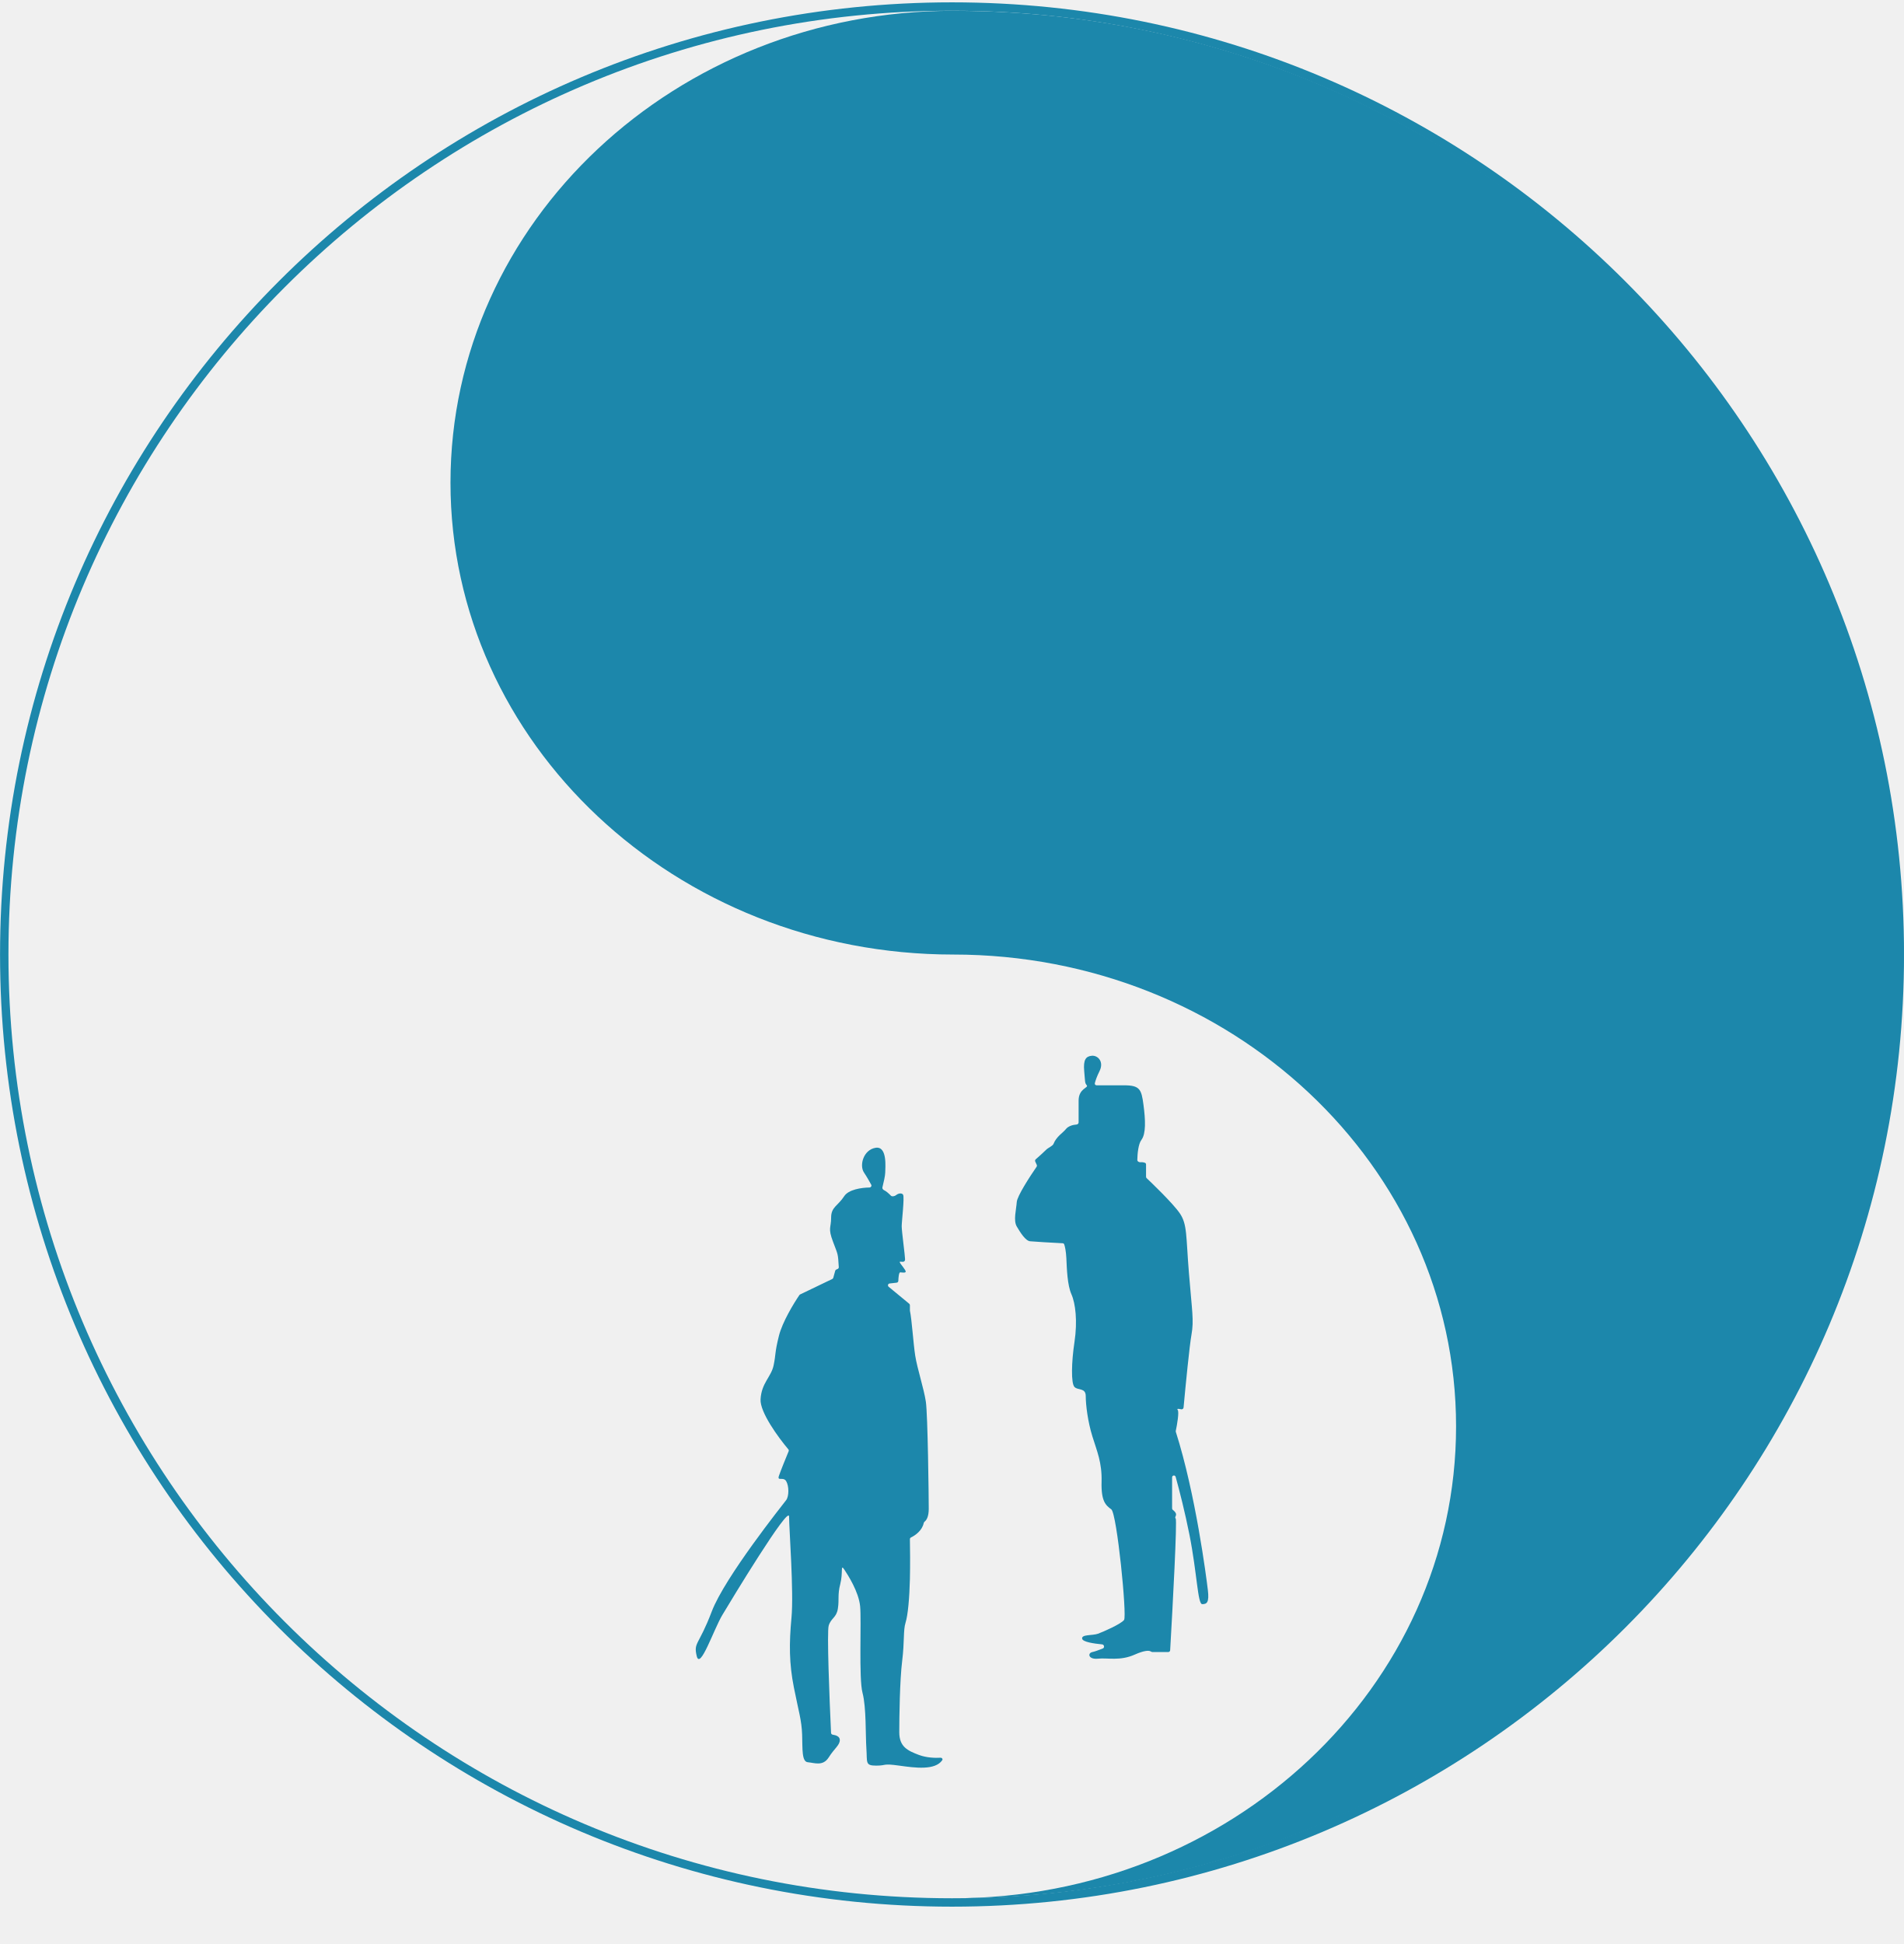
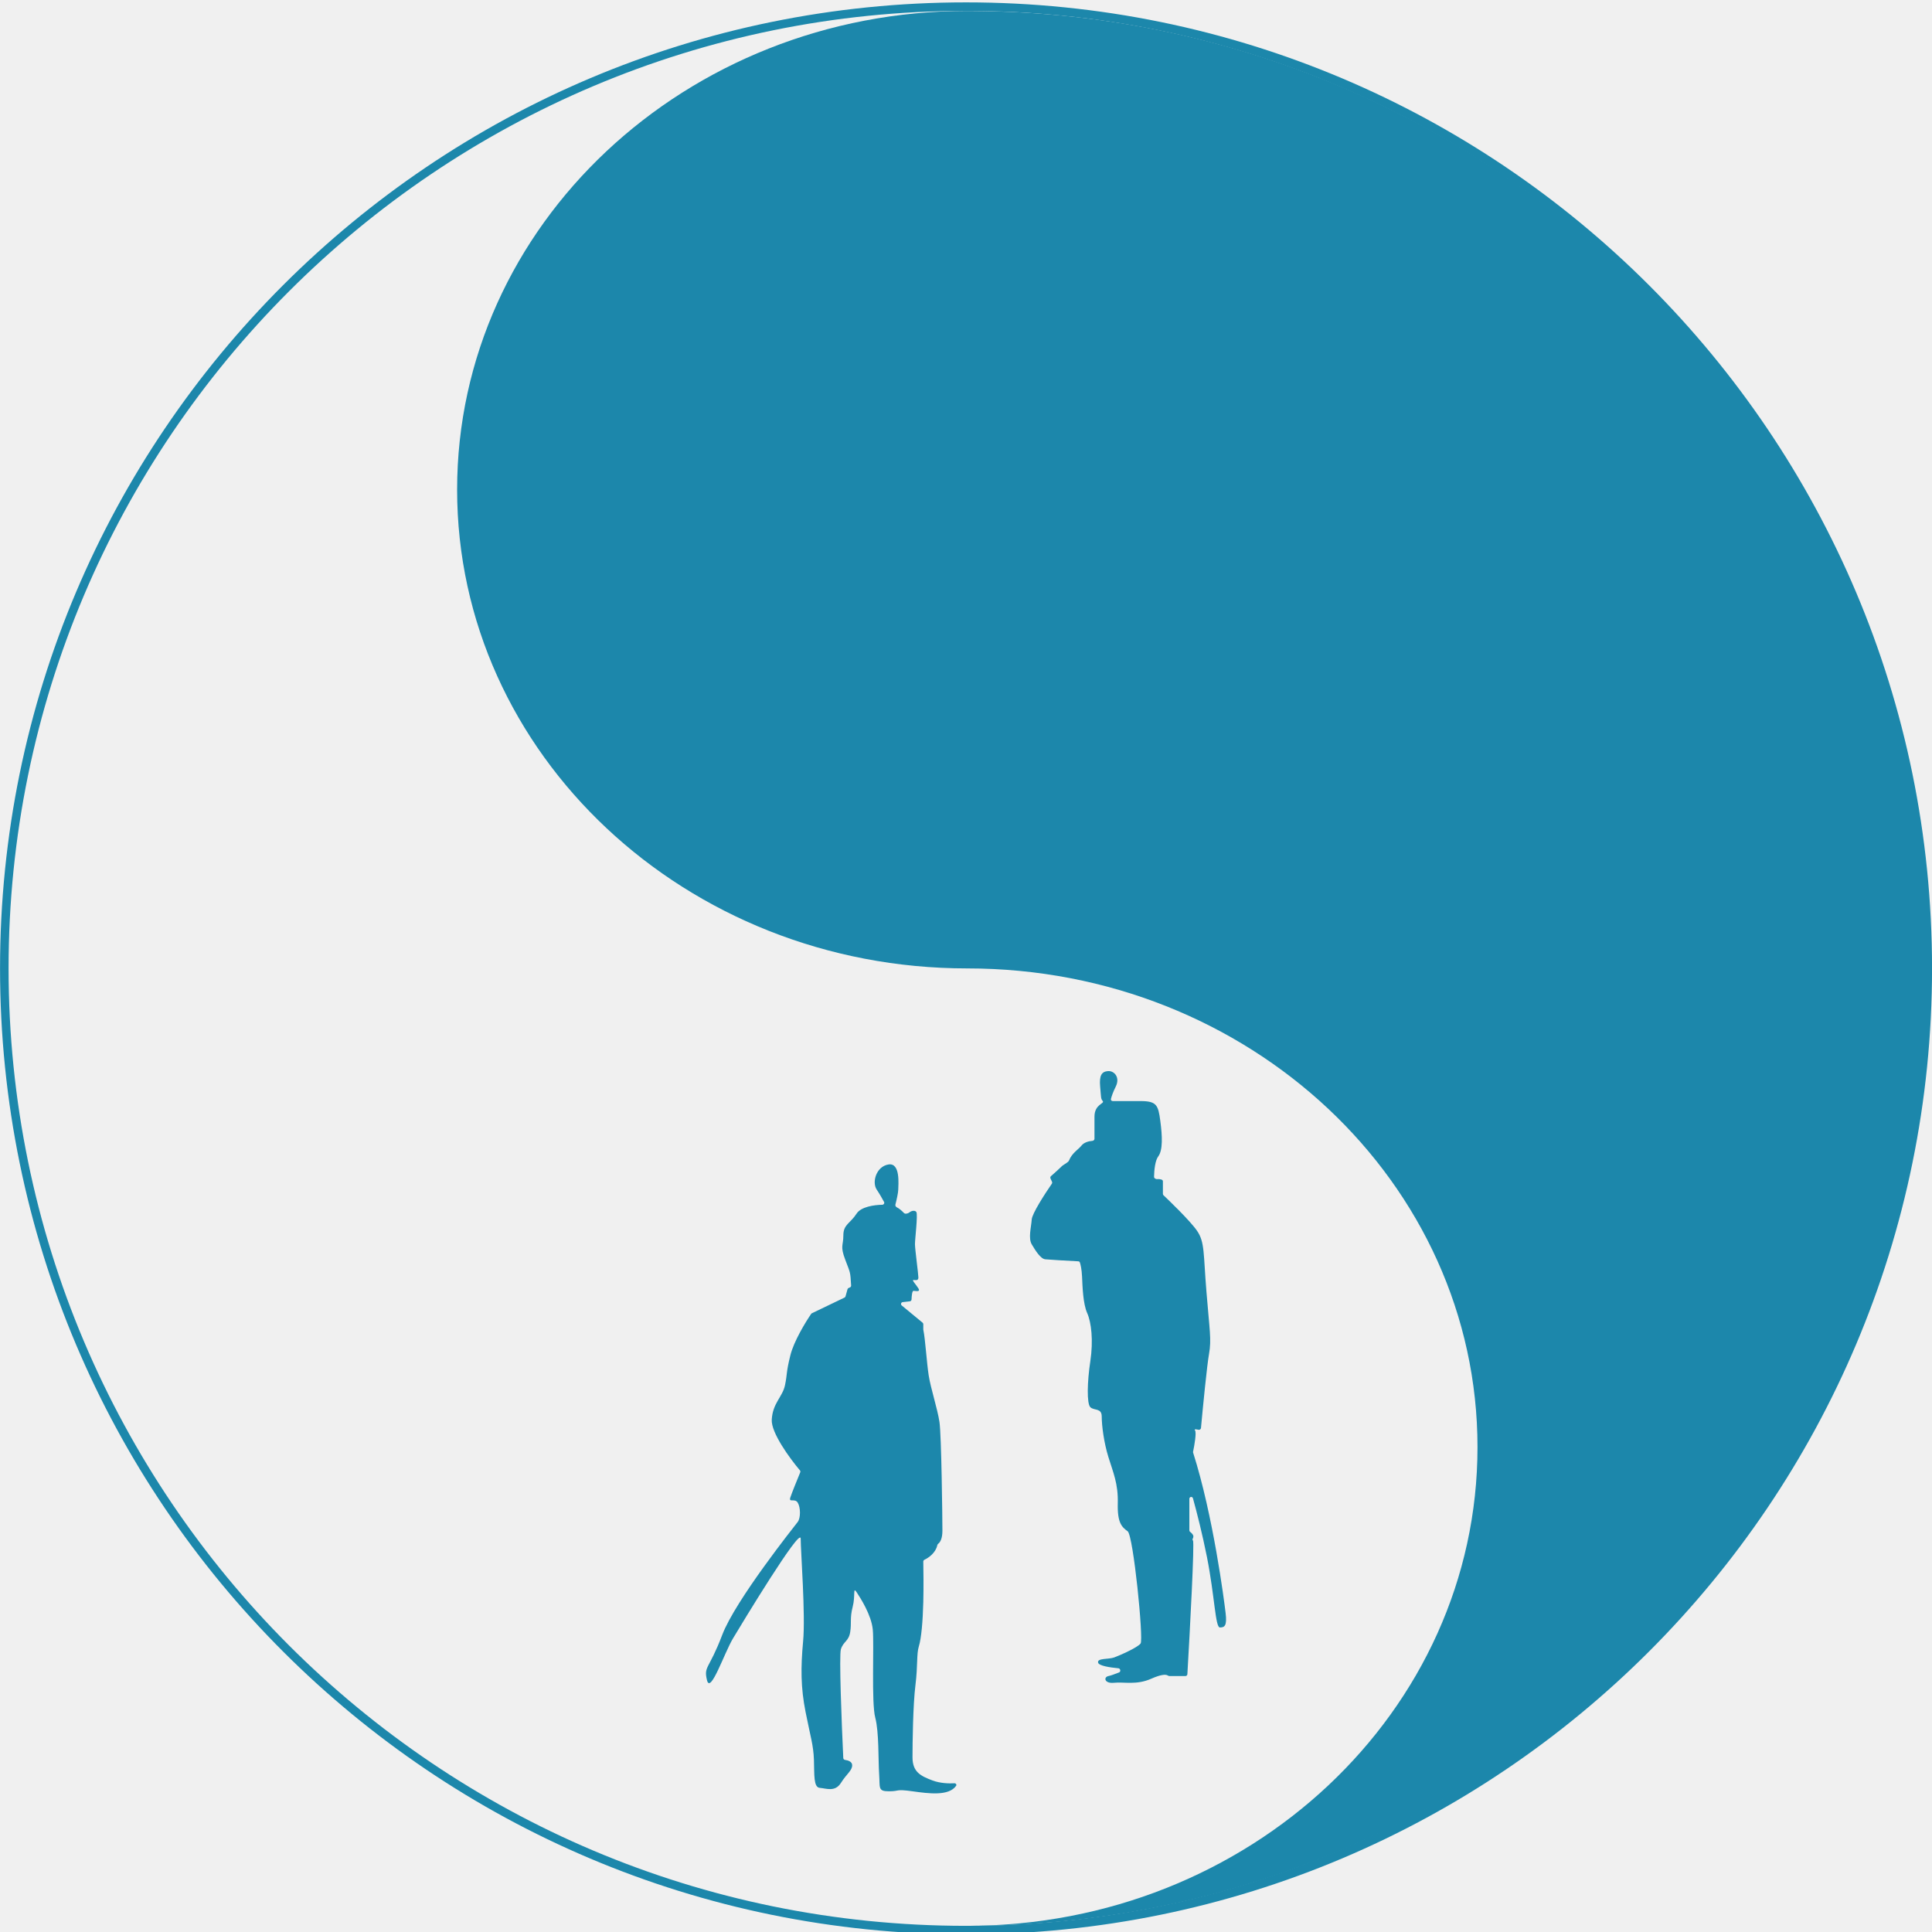
- <svg xmlns="http://www.w3.org/2000/svg" width="48" height="49" viewBox="0 0 48 49" fill="none">
+ <svg xmlns="http://www.w3.org/2000/svg" width="48" height="48" viewBox="0 0 48 48" fill="none">
  <g clip-path="url(#clip0_2288_850)">
    <path fill-rule="evenodd" clip-rule="evenodd" d="M48.001 24.059C48.001 37.313 37.256 48.059 24.001 48.059C10.746 48.059 0.001 37.313 0.001 24.059C0.001 10.804 10.746 0.059 24.001 0.059C37.256 0.059 48.001 10.804 48.001 24.059ZM24.001 47.847C37.139 47.847 47.789 37.197 47.789 24.059C47.789 10.921 37.139 0.27 24.001 0.27C10.863 0.27 0.213 10.921 0.213 24.059C0.213 37.197 10.863 47.847 24.001 47.847Z" fill="#1C87AB" />
    <path d="M24.032 47.847H24.36C37.347 47.672 47.821 37.09 47.821 24.061C47.821 10.967 37.242 0.344 24.165 0.273C24.121 0.272 24.077 0.272 24.032 0.272C17.032 0.272 11.357 5.597 11.357 12.166C11.357 18.735 17.032 24.06 24.032 24.06C31.033 24.06 36.708 29.385 36.708 35.953C36.708 42.522 31.033 47.847 24.032 47.847Z" fill="#1C87AB" />
    <path d="M19.637 37.2C19.674 37.089 19.809 36.755 19.882 36.579C19.888 36.563 19.886 36.544 19.874 36.531C19.621 36.232 19.155 35.594 19.174 35.27C19.198 34.855 19.442 34.708 19.503 34.415C19.564 34.122 19.527 34.11 19.637 33.67C19.723 33.324 20.013 32.847 20.154 32.642C20.158 32.635 20.165 32.63 20.172 32.627L20.982 32.238C20.994 32.232 21.003 32.221 21.007 32.208L21.056 32.031C21.06 32.017 21.07 32.006 21.083 32L21.117 31.985C21.135 31.978 21.147 31.959 21.146 31.939C21.124 31.585 21.131 31.644 21.001 31.3C20.867 30.946 20.953 30.959 20.953 30.69C20.953 30.421 21.123 30.397 21.282 30.152C21.392 29.982 21.716 29.935 21.921 29.932C21.956 29.931 21.981 29.893 21.964 29.862C21.92 29.78 21.853 29.662 21.781 29.554C21.659 29.371 21.769 28.98 22.074 28.931C22.378 28.882 22.317 29.444 22.317 29.554C22.317 29.629 22.276 29.811 22.246 29.928C22.239 29.956 22.258 29.985 22.285 29.998C22.342 30.025 22.406 30.082 22.459 30.137C22.488 30.168 22.558 30.151 22.591 30.124C22.651 30.073 22.743 30.066 22.768 30.116C22.805 30.189 22.732 30.788 22.732 30.91C22.732 31.032 22.817 31.655 22.817 31.74C22.817 31.826 22.744 31.801 22.695 31.801C22.646 31.801 22.756 31.911 22.817 32.009C22.878 32.107 22.744 32.07 22.695 32.07C22.662 32.07 22.65 32.195 22.647 32.285C22.646 32.309 22.628 32.329 22.604 32.331L22.428 32.351C22.386 32.355 22.371 32.407 22.403 32.434L22.922 32.862C22.932 32.871 22.939 32.884 22.939 32.898V33.03C22.939 33.033 22.939 33.036 22.94 33.04C22.988 33.264 23.024 33.856 23.073 34.171C23.122 34.489 23.292 35.002 23.341 35.331C23.39 35.661 23.414 37.737 23.414 38.031C23.414 38.221 23.36 38.312 23.318 38.346C23.304 38.357 23.291 38.372 23.287 38.391C23.247 38.578 23.076 38.7 22.969 38.751C22.951 38.759 22.939 38.777 22.939 38.796C22.943 39.002 22.948 39.441 22.939 39.802C22.927 40.278 22.89 40.706 22.829 40.901C22.768 41.096 22.805 41.377 22.744 41.866C22.683 42.355 22.671 43.295 22.671 43.661C22.671 44.028 22.878 44.126 23.17 44.236C23.359 44.306 23.576 44.313 23.711 44.305C23.747 44.303 23.774 44.339 23.754 44.368C23.574 44.627 23.076 44.561 22.671 44.504C22.232 44.443 22.366 44.504 22.086 44.504C21.805 44.504 21.866 44.419 21.842 44.077C21.818 43.735 21.842 43.039 21.745 42.672C21.647 42.306 21.72 40.852 21.684 40.486C21.647 40.119 21.379 39.704 21.282 39.557C21.184 39.411 21.257 39.643 21.184 39.924C21.111 40.205 21.16 40.315 21.123 40.547C21.087 40.779 20.953 40.779 20.892 40.974C20.844 41.128 20.91 42.813 20.951 43.678C20.952 43.703 20.972 43.722 20.997 43.725C21.073 43.735 21.172 43.769 21.172 43.857C21.172 43.991 21.038 44.065 20.892 44.297C20.745 44.529 20.526 44.431 20.368 44.419C20.209 44.407 20.234 44.089 20.222 43.723C20.209 43.356 20.136 43.148 20.015 42.538C19.893 41.927 19.893 41.426 19.953 40.779C20.015 40.132 19.893 38.532 19.893 38.226C19.893 37.921 18.43 40.339 18.211 40.706C17.992 41.072 17.651 42.098 17.565 41.744C17.48 41.39 17.614 41.487 17.943 40.62C18.272 39.753 19.746 37.909 19.82 37.811C19.893 37.713 19.893 37.457 19.82 37.334C19.746 37.212 19.588 37.347 19.637 37.2Z" fill="#1C87AB" />
    <path d="M26.87 28.461C26.929 28.385 27.048 28.35 27.138 28.345C27.167 28.343 27.192 28.321 27.192 28.292V27.742C27.192 27.433 27.449 27.421 27.398 27.356C27.346 27.292 27.359 27.279 27.333 26.997C27.308 26.714 27.372 26.624 27.527 26.611C27.681 26.599 27.836 26.765 27.72 26.997C27.652 27.132 27.617 27.239 27.601 27.303C27.594 27.331 27.616 27.356 27.645 27.356H28.338C28.737 27.356 28.776 27.459 28.827 27.845C28.879 28.23 28.892 28.577 28.776 28.731C28.698 28.834 28.675 29.075 28.672 29.237C28.672 29.274 28.715 29.299 28.753 29.295C28.796 29.29 28.837 29.299 28.866 29.31C28.882 29.316 28.892 29.333 28.892 29.351V29.66C28.892 29.674 28.897 29.687 28.907 29.696C29.006 29.79 29.566 30.324 29.742 30.581C29.935 30.863 29.896 31.146 29.974 32.096C30.051 33.047 30.102 33.278 30.038 33.638C29.988 33.915 29.887 34.943 29.838 35.478C29.835 35.51 29.803 35.53 29.773 35.522C29.716 35.508 29.66 35.502 29.69 35.539C29.73 35.589 29.676 35.903 29.642 36.066C29.64 36.074 29.64 36.083 29.643 36.091C30.142 37.657 30.412 39.754 30.45 40.074C30.489 40.395 30.424 40.434 30.308 40.434C30.193 40.434 30.18 39.663 29.987 38.687C29.874 38.119 29.737 37.58 29.639 37.226C29.624 37.172 29.549 37.183 29.549 37.239V38.019C29.549 38.035 29.556 38.05 29.569 38.059C29.731 38.188 29.589 38.226 29.639 38.275C29.68 38.316 29.565 40.477 29.5 41.596C29.498 41.622 29.477 41.641 29.451 41.641H29.054C29.034 41.641 29.015 41.627 28.996 41.619C28.95 41.6 28.838 41.603 28.608 41.705C28.235 41.872 27.926 41.782 27.681 41.808C27.436 41.834 27.411 41.667 27.54 41.641C27.597 41.63 27.701 41.591 27.803 41.551C27.852 41.531 27.838 41.453 27.786 41.448C27.572 41.428 27.299 41.386 27.282 41.307C27.256 41.191 27.54 41.23 27.681 41.179C27.823 41.127 28.261 40.934 28.338 40.832C28.415 40.729 28.158 38.147 28.016 38.044C27.874 37.941 27.758 37.839 27.771 37.35C27.784 36.862 27.655 36.58 27.54 36.207C27.424 35.835 27.372 35.411 27.372 35.192C27.372 34.974 27.179 35.051 27.089 34.961C26.998 34.871 27.011 34.332 27.089 33.818C27.166 33.304 27.114 32.854 27.011 32.623C26.908 32.392 26.895 31.981 26.883 31.711C26.874 31.533 26.848 31.419 26.829 31.365C26.823 31.348 26.808 31.338 26.79 31.337C26.536 31.324 26.058 31.297 25.968 31.287C25.852 31.274 25.724 31.069 25.633 30.915C25.543 30.761 25.62 30.491 25.633 30.298C25.643 30.149 25.961 29.657 26.133 29.409C26.142 29.395 26.144 29.376 26.137 29.361L26.099 29.278C26.09 29.258 26.095 29.235 26.111 29.221C26.188 29.154 26.317 29.038 26.38 28.975C26.386 28.969 26.392 28.964 26.398 28.959C26.435 28.93 26.541 28.878 26.558 28.835C26.634 28.643 26.796 28.556 26.87 28.461Z" fill="#1C87AB" />
  </g>
  <defs>
    <clipPath id="clip0_2288_850">
      <rect width="48" height="48" fill="white" transform="translate(0 0.0585938)" />
    </clipPath>
  </defs>
</svg>
